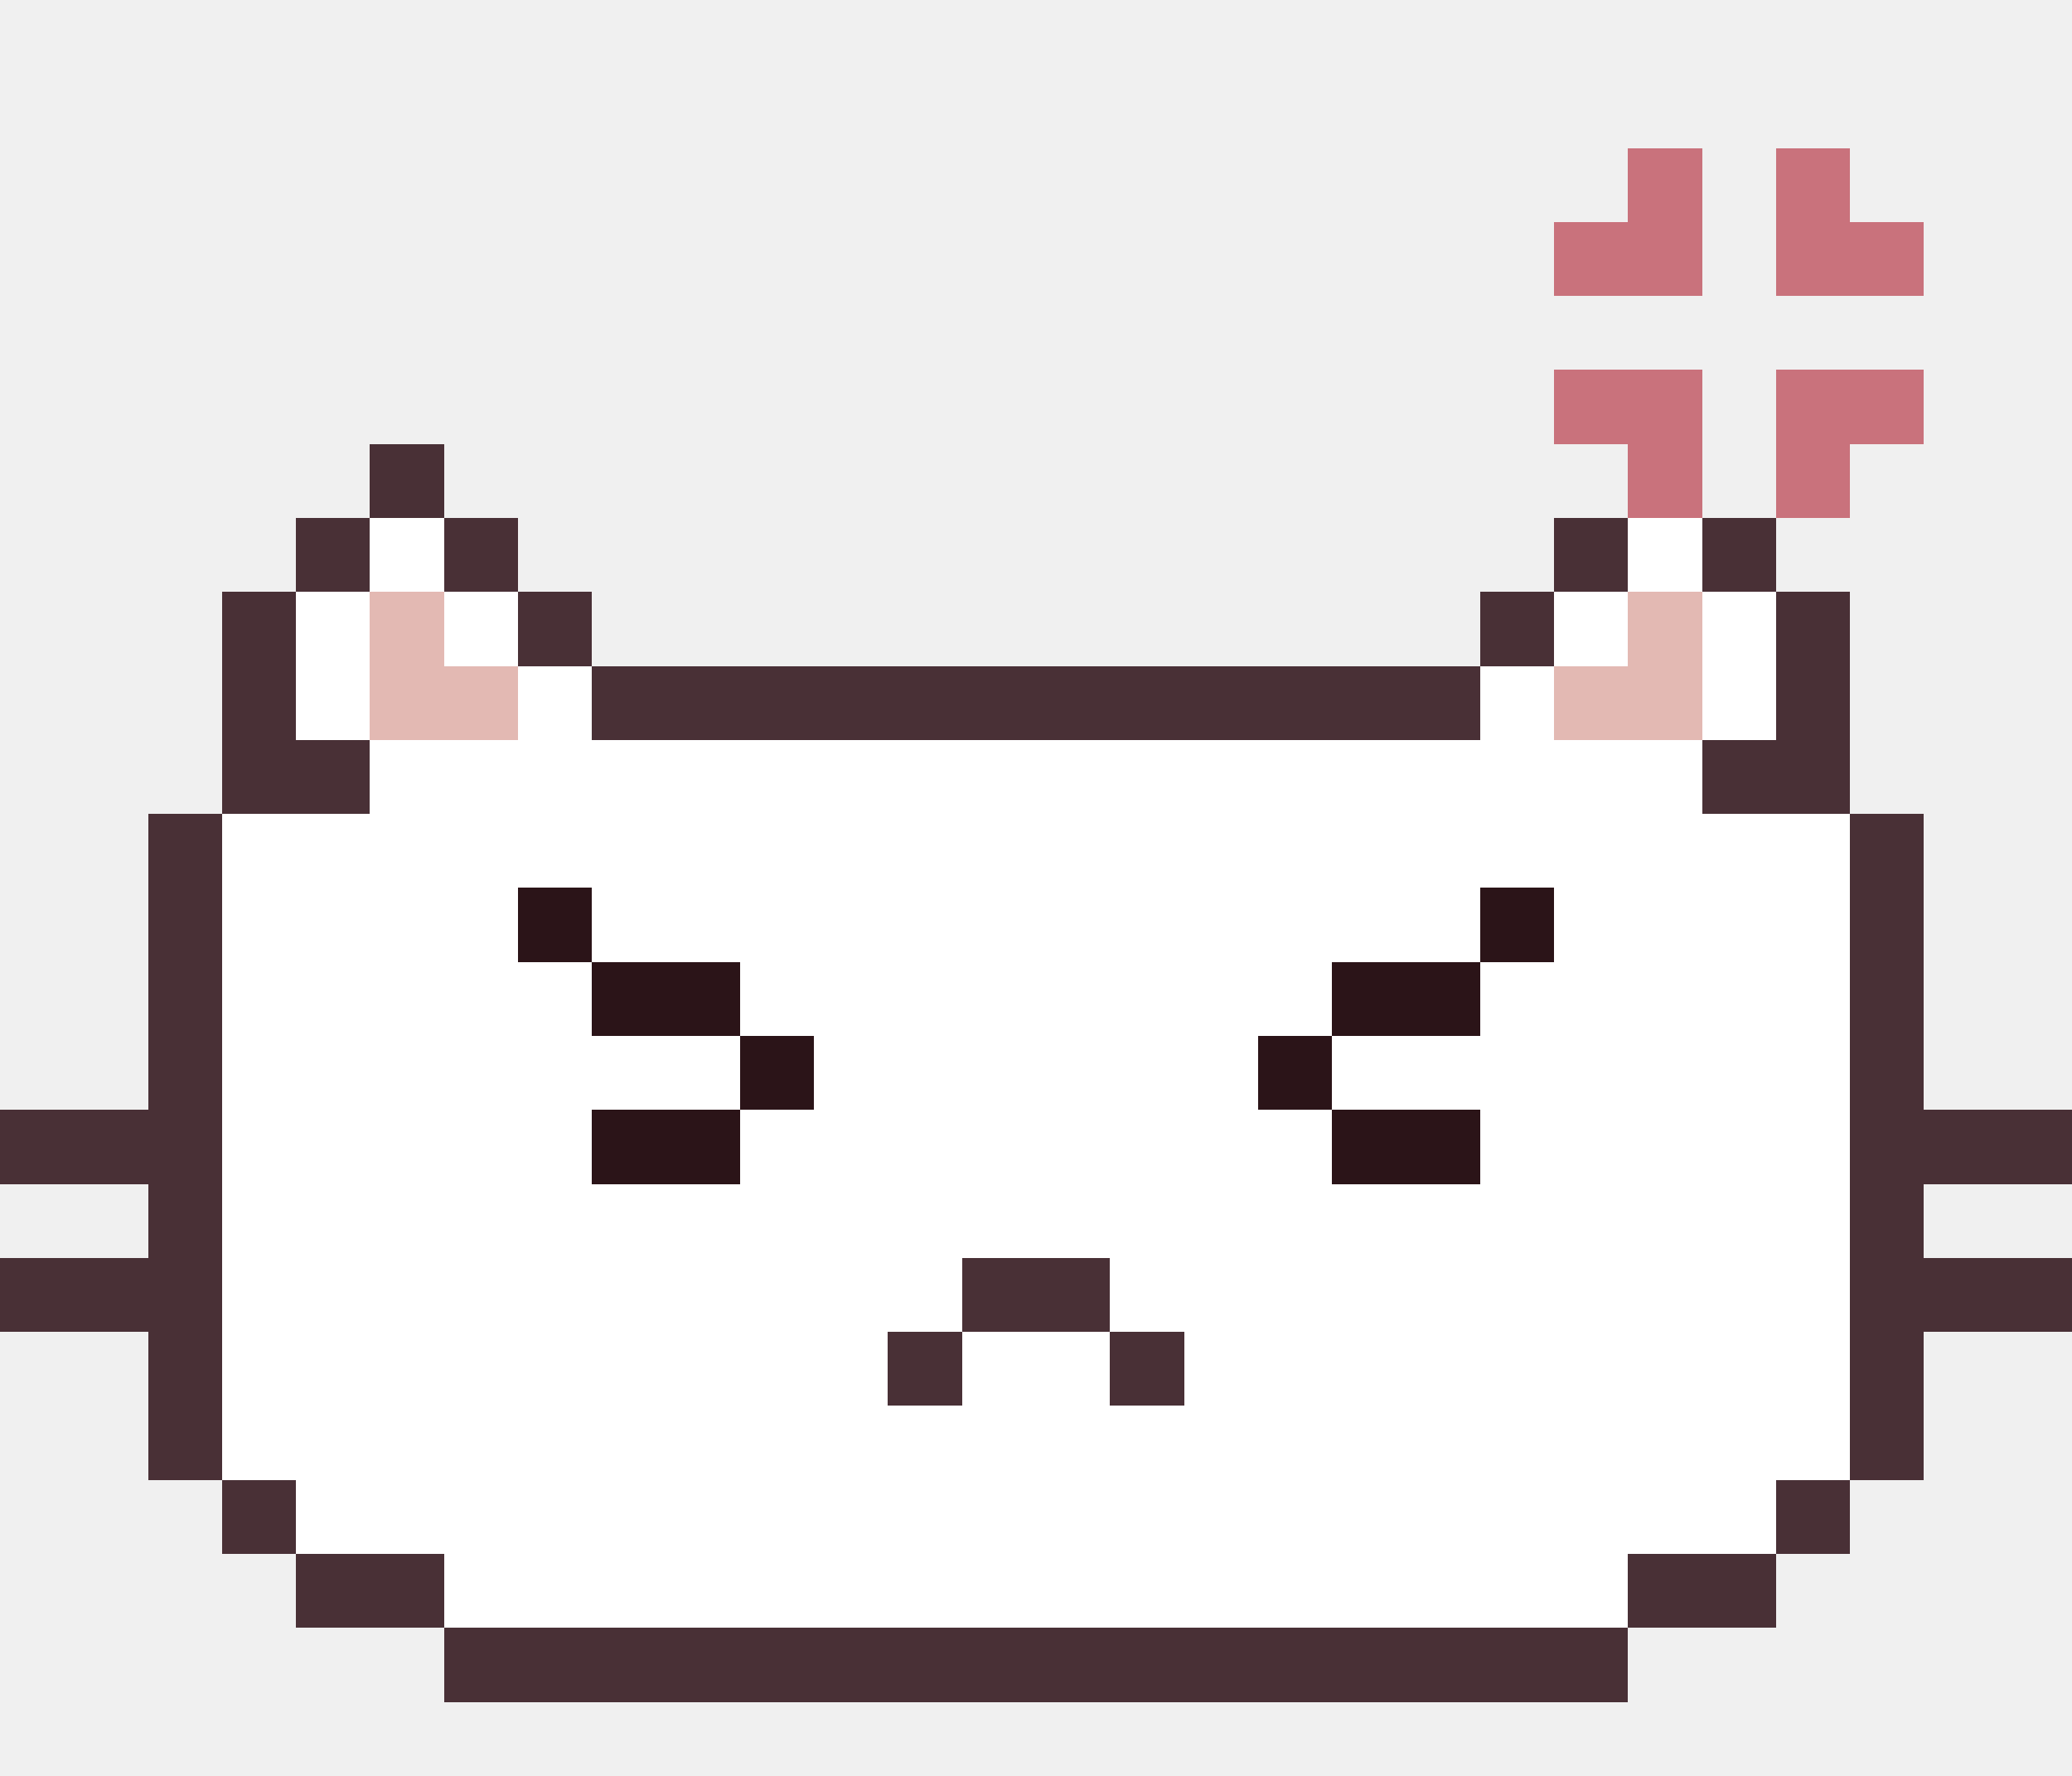
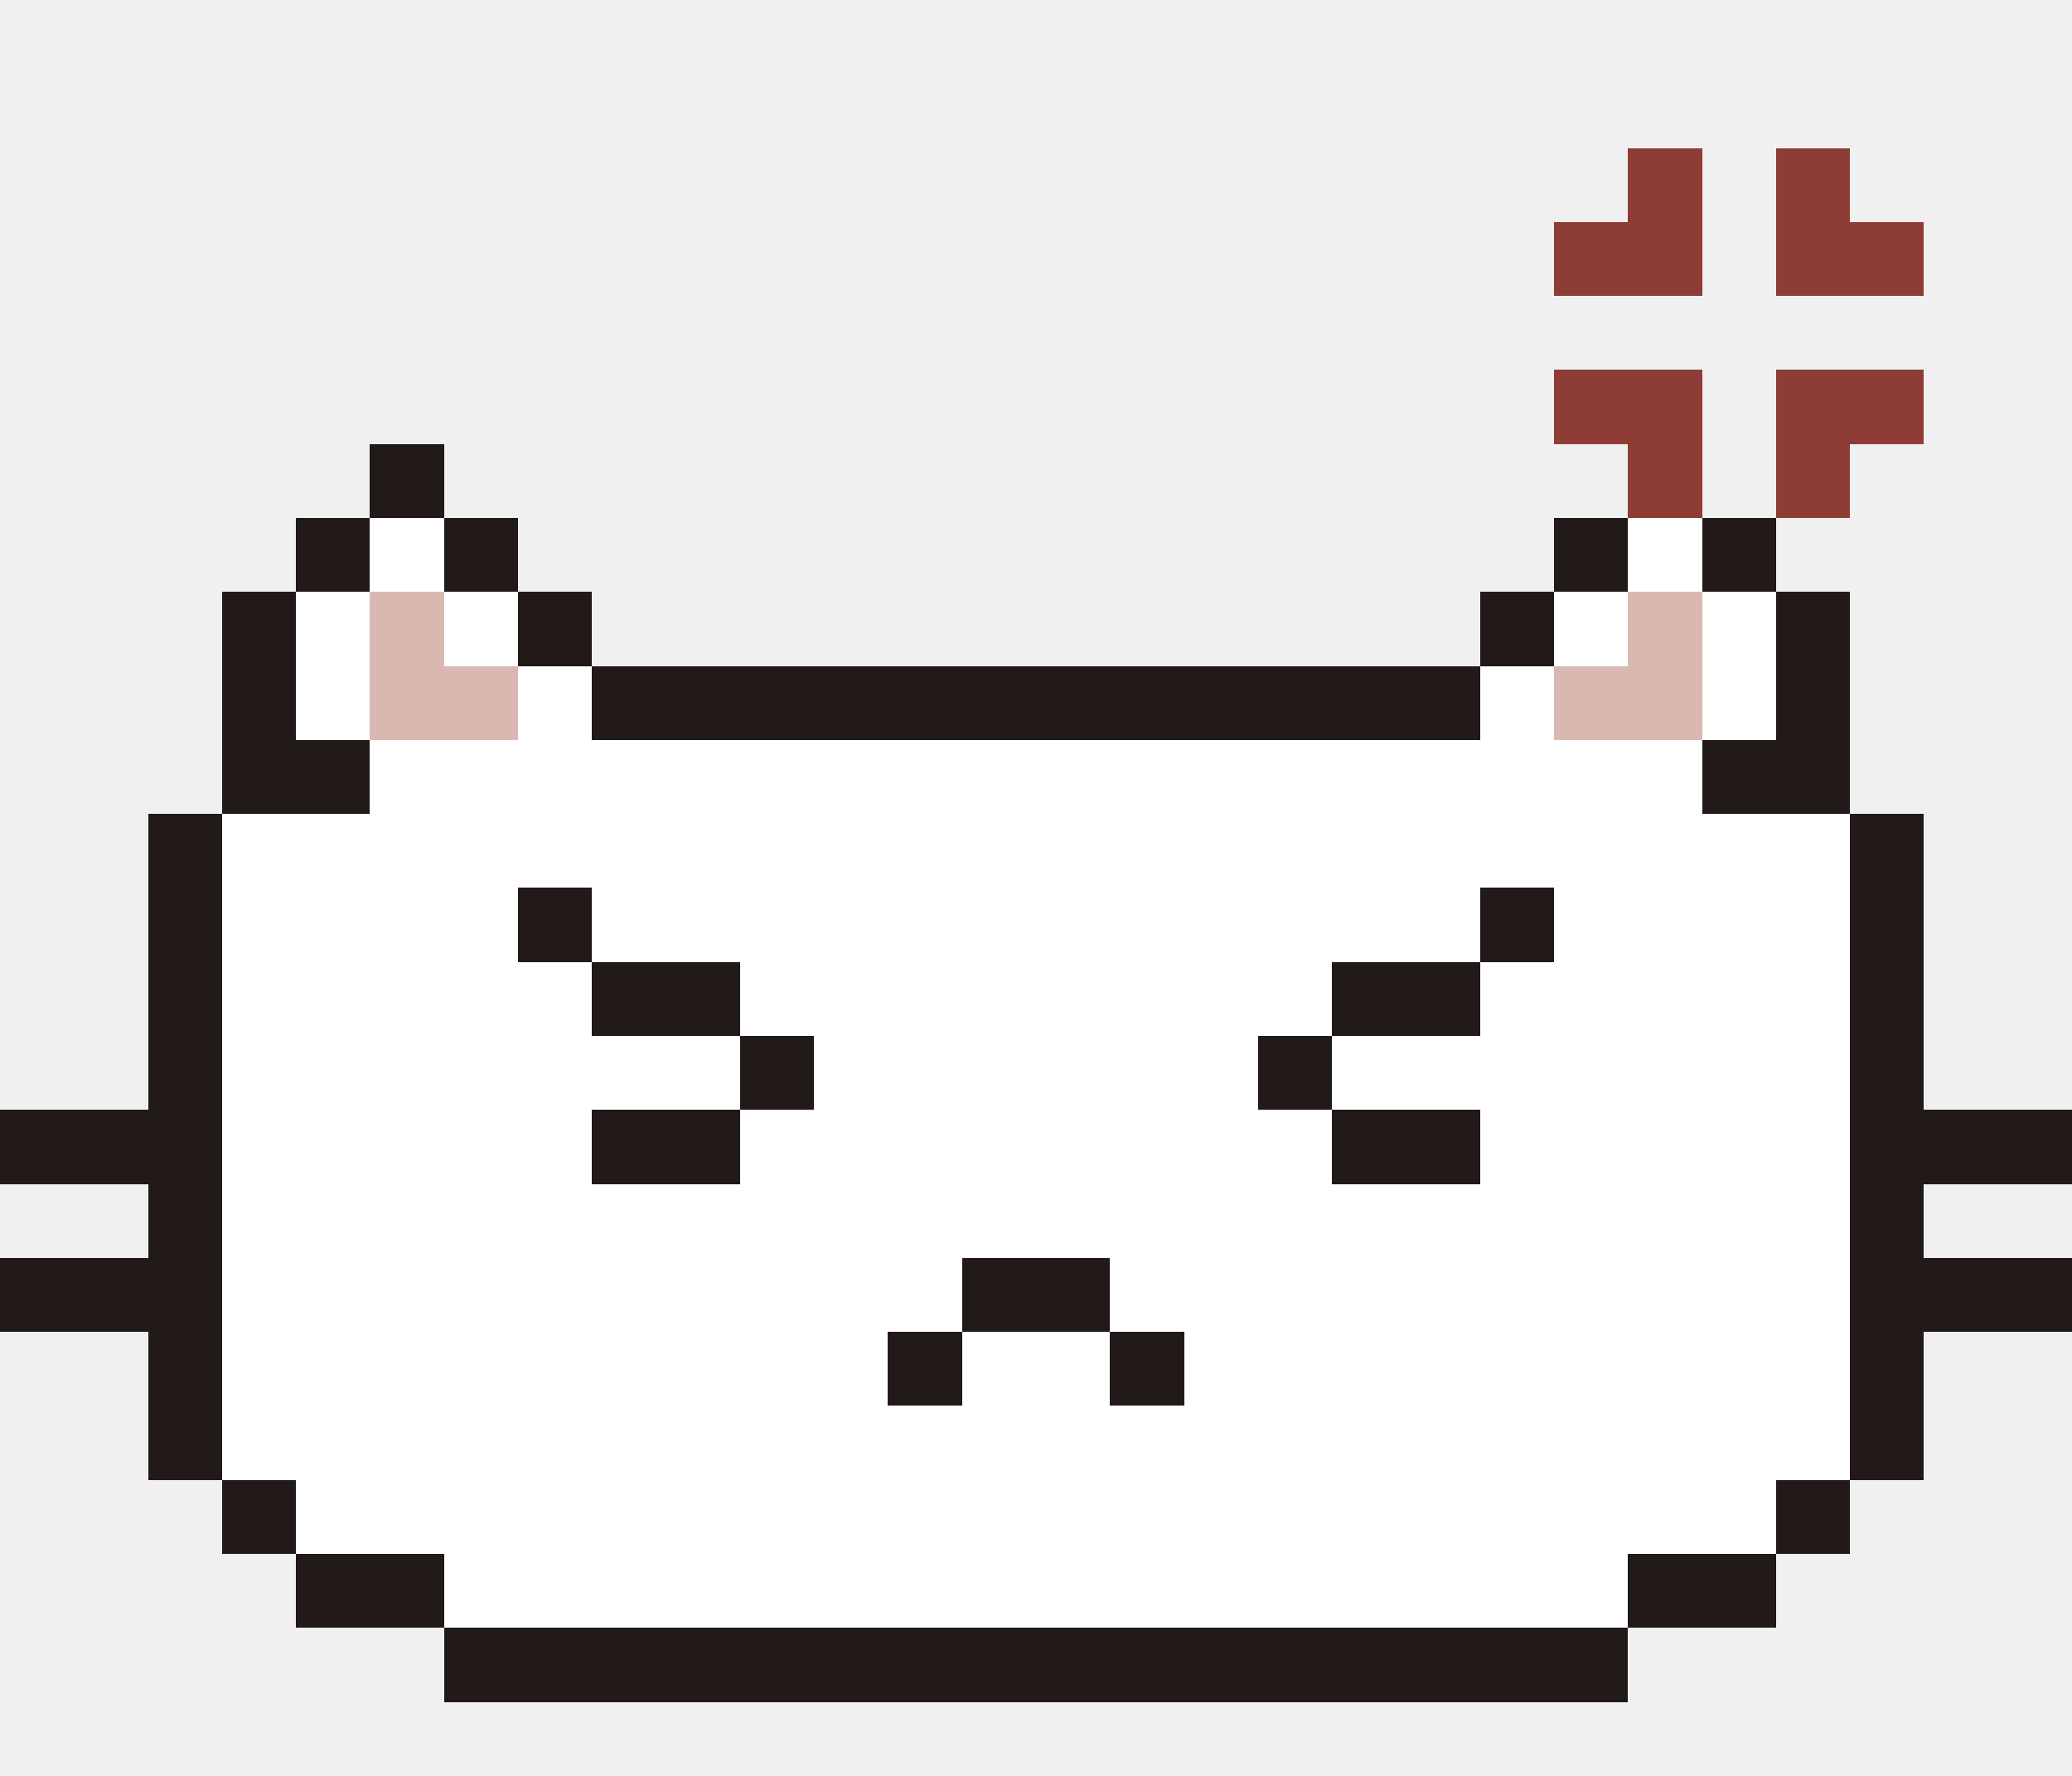
<svg xmlns="http://www.w3.org/2000/svg" viewBox="0 0 28 24" width="28" height="24" shape-rendering="crispEdges" role="img" aria-label="Kitty: Enojada">
-   <rect x="22" y="2" width="1" height="1" fill="#C9727C" />
-   <rect x="24" y="2" width="1" height="1" fill="#C9727C" />
-   <rect x="21" y="3" width="2" height="1" fill="#C9727C" />
-   <rect x="24" y="3" width="2" height="1" fill="#C9727C" />
-   <rect x="21" y="5" width="2" height="1" fill="#C9727C" />
-   <rect x="24" y="5" width="2" height="1" fill="#C9727C" />
-   <rect x="5" y="6" width="1" height="1" fill="#493036" />
-   <rect x="22" y="6" width="1" height="1" fill="#C9727C" />
-   <rect x="24" y="6" width="1" height="1" fill="#C9727C" />
-   <rect x="4" y="7" width="1" height="1" fill="#493036" />
+   <rect x="22" y="2" width="1" height="1" fill="#8E3D36" />
+   <rect x="24" y="2" width="1" height="1" fill="#8E3D36" />
+   <rect x="21" y="3" width="2" height="1" fill="#8E3D36" />
+   <rect x="24" y="3" width="2" height="1" fill="#8E3D36" />
+   <rect x="21" y="5" width="2" height="1" fill="#8E3D36" />
+   <rect x="24" y="5" width="2" height="1" fill="#8E3D36" />
+   <rect x="5" y="6" width="1" height="1" fill="#211A18" />
+   <rect x="22" y="6" width="1" height="1" fill="#8E3D36" />
+   <rect x="24" y="6" width="1" height="1" fill="#8E3D36" />
+   <rect x="4" y="7" width="1" height="1" fill="#211A18" />
  <rect x="5" y="7" width="1" height="1" fill="#FFFFFF" />
-   <rect x="6" y="7" width="1" height="1" fill="#493036" />
-   <rect x="21" y="7" width="1" height="1" fill="#493036" />
+   <rect x="6" y="7" width="1" height="1" fill="#211A18" />
+   <rect x="21" y="7" width="1" height="1" fill="#211A18" />
  <rect x="22" y="7" width="1" height="1" fill="#FFFFFF" />
-   <rect x="23" y="7" width="1" height="1" fill="#493036" />
-   <rect x="3" y="8" width="1" height="1" fill="#493036" />
+   <rect x="23" y="7" width="1" height="1" fill="#211A18" />
+   <rect x="3" y="8" width="1" height="1" fill="#211A18" />
  <rect x="4" y="8" width="1" height="1" fill="#FFFFFF" />
-   <rect x="5" y="8" width="1" height="1" fill="#E3B9B3" />
+   <rect x="5" y="8" width="1" height="1" fill="#D9B8B2" />
  <rect x="6" y="8" width="1" height="1" fill="#FFFFFF" />
-   <rect x="7" y="8" width="1" height="1" fill="#493036" />
-   <rect x="20" y="8" width="1" height="1" fill="#493036" />
+   <rect x="7" y="8" width="1" height="1" fill="#211A18" />
+   <rect x="20" y="8" width="1" height="1" fill="#211A18" />
  <rect x="21" y="8" width="1" height="1" fill="#FFFFFF" />
-   <rect x="22" y="8" width="1" height="1" fill="#E3B9B3" />
+   <rect x="22" y="8" width="1" height="1" fill="#D9B8B2" />
  <rect x="23" y="8" width="1" height="1" fill="#FFFFFF" />
-   <rect x="24" y="8" width="1" height="1" fill="#493036" />
-   <rect x="3" y="9" width="1" height="1" fill="#493036" />
+   <rect x="24" y="8" width="1" height="1" fill="#211A18" />
+   <rect x="3" y="9" width="1" height="1" fill="#211A18" />
  <rect x="4" y="9" width="1" height="1" fill="#FFFFFF" />
-   <rect x="5" y="9" width="2" height="1" fill="#E3B9B3" />
+   <rect x="5" y="9" width="2" height="1" fill="#D9B8B2" />
  <rect x="7" y="9" width="1" height="1" fill="#FFFFFF" />
-   <rect x="8" y="9" width="12" height="1" fill="#493036" />
+   <rect x="8" y="9" width="12" height="1" fill="#211A18" />
  <rect x="20" y="9" width="1" height="1" fill="#FFFFFF" />
-   <rect x="21" y="9" width="2" height="1" fill="#E3B9B3" />
+   <rect x="21" y="9" width="2" height="1" fill="#D9B8B2" />
  <rect x="23" y="9" width="1" height="1" fill="#FFFFFF" />
-   <rect x="24" y="9" width="1" height="1" fill="#493036" />
-   <rect x="3" y="10" width="2" height="1" fill="#493036" />
+   <rect x="24" y="9" width="1" height="1" fill="#211A18" />
+   <rect x="3" y="10" width="2" height="1" fill="#211A18" />
  <rect x="5" y="10" width="18" height="1" fill="#FFFFFF" />
-   <rect x="23" y="10" width="2" height="1" fill="#493036" />
-   <rect x="2" y="11" width="1" height="1" fill="#493036" />
+   <rect x="23" y="10" width="2" height="1" fill="#211A18" />
+   <rect x="2" y="11" width="1" height="1" fill="#211A18" />
  <rect x="3" y="11" width="22" height="1" fill="#FFFFFF" />
-   <rect x="25" y="11" width="1" height="1" fill="#493036" />
-   <rect x="2" y="12" width="1" height="1" fill="#493036" />
+   <rect x="25" y="11" width="1" height="1" fill="#211A18" />
+   <rect x="2" y="12" width="1" height="1" fill="#211A18" />
  <rect x="3" y="12" width="4" height="1" fill="#FFFFFF" />
-   <rect x="7" y="12" width="1" height="1" fill="#2B1418" />
+   <rect x="7" y="12" width="1" height="1" fill="#211A18" />
  <rect x="8" y="12" width="12" height="1" fill="#FFFFFF" />
-   <rect x="20" y="12" width="1" height="1" fill="#2B1418" />
+   <rect x="20" y="12" width="1" height="1" fill="#211A18" />
  <rect x="21" y="12" width="4" height="1" fill="#FFFFFF" />
-   <rect x="25" y="12" width="1" height="1" fill="#493036" />
-   <rect x="2" y="13" width="1" height="1" fill="#493036" />
+   <rect x="25" y="12" width="1" height="1" fill="#211A18" />
+   <rect x="2" y="13" width="1" height="1" fill="#211A18" />
  <rect x="3" y="13" width="5" height="1" fill="#FFFFFF" />
-   <rect x="8" y="13" width="2" height="1" fill="#2B1418" />
+   <rect x="8" y="13" width="2" height="1" fill="#211A18" />
  <rect x="10" y="13" width="8" height="1" fill="#FFFFFF" />
-   <rect x="18" y="13" width="2" height="1" fill="#2B1418" />
+   <rect x="18" y="13" width="2" height="1" fill="#211A18" />
  <rect x="20" y="13" width="5" height="1" fill="#FFFFFF" />
-   <rect x="25" y="13" width="1" height="1" fill="#493036" />
-   <rect x="2" y="14" width="1" height="1" fill="#493036" />
+   <rect x="25" y="13" width="1" height="1" fill="#211A18" />
+   <rect x="2" y="14" width="1" height="1" fill="#211A18" />
  <rect x="3" y="14" width="7" height="1" fill="#FFFFFF" />
-   <rect x="10" y="14" width="1" height="1" fill="#2B1418" />
+   <rect x="10" y="14" width="1" height="1" fill="#211A18" />
  <rect x="11" y="14" width="6" height="1" fill="#FFFFFF" />
-   <rect x="17" y="14" width="1" height="1" fill="#2B1418" />
+   <rect x="17" y="14" width="1" height="1" fill="#211A18" />
  <rect x="18" y="14" width="7" height="1" fill="#FFFFFF" />
-   <rect x="25" y="14" width="1" height="1" fill="#493036" />
-   <rect x="0" y="15" width="3" height="1" fill="#493036" />
+   <rect x="25" y="14" width="1" height="1" fill="#211A18" />
+   <rect x="0" y="15" width="3" height="1" fill="#211A18" />
  <rect x="3" y="15" width="5" height="1" fill="#FFFFFF" />
-   <rect x="8" y="15" width="2" height="1" fill="#2B1418" />
+   <rect x="8" y="15" width="2" height="1" fill="#211A18" />
  <rect x="10" y="15" width="8" height="1" fill="#FFFFFF" />
-   <rect x="18" y="15" width="2" height="1" fill="#2B1418" />
+   <rect x="18" y="15" width="2" height="1" fill="#211A18" />
  <rect x="20" y="15" width="5" height="1" fill="#FFFFFF" />
-   <rect x="25" y="15" width="3" height="1" fill="#493036" />
-   <rect x="2" y="16" width="1" height="1" fill="#493036" />
+   <rect x="25" y="15" width="3" height="1" fill="#211A18" />
+   <rect x="2" y="16" width="1" height="1" fill="#211A18" />
  <rect x="3" y="16" width="22" height="1" fill="#FFFFFF" />
-   <rect x="25" y="16" width="1" height="1" fill="#493036" />
-   <rect x="0" y="17" width="3" height="1" fill="#493036" />
+   <rect x="25" y="16" width="1" height="1" fill="#211A18" />
+   <rect x="0" y="17" width="3" height="1" fill="#211A18" />
  <rect x="3" y="17" width="10" height="1" fill="#FFFFFF" />
-   <rect x="13" y="17" width="2" height="1" fill="#493036" />
+   <rect x="13" y="17" width="2" height="1" fill="#211A18" />
  <rect x="15" y="17" width="10" height="1" fill="#FFFFFF" />
-   <rect x="25" y="17" width="3" height="1" fill="#493036" />
-   <rect x="2" y="18" width="1" height="1" fill="#493036" />
+   <rect x="25" y="17" width="3" height="1" fill="#211A18" />
+   <rect x="2" y="18" width="1" height="1" fill="#211A18" />
  <rect x="3" y="18" width="9" height="1" fill="#FFFFFF" />
-   <rect x="12" y="18" width="1" height="1" fill="#493036" />
+   <rect x="12" y="18" width="1" height="1" fill="#211A18" />
  <rect x="13" y="18" width="2" height="1" fill="#FFFFFF" />
-   <rect x="15" y="18" width="1" height="1" fill="#493036" />
+   <rect x="15" y="18" width="1" height="1" fill="#211A18" />
  <rect x="16" y="18" width="9" height="1" fill="#FFFFFF" />
-   <rect x="25" y="18" width="1" height="1" fill="#493036" />
-   <rect x="2" y="19" width="1" height="1" fill="#493036" />
+   <rect x="25" y="18" width="1" height="1" fill="#211A18" />
+   <rect x="2" y="19" width="1" height="1" fill="#211A18" />
  <rect x="3" y="19" width="22" height="1" fill="#FFFFFF" />
-   <rect x="25" y="19" width="1" height="1" fill="#493036" />
-   <rect x="3" y="20" width="1" height="1" fill="#493036" />
+   <rect x="25" y="19" width="1" height="1" fill="#211A18" />
+   <rect x="3" y="20" width="1" height="1" fill="#211A18" />
  <rect x="4" y="20" width="20" height="1" fill="#FFFFFF" />
-   <rect x="24" y="20" width="1" height="1" fill="#493036" />
-   <rect x="4" y="21" width="2" height="1" fill="#493036" />
+   <rect x="24" y="20" width="1" height="1" fill="#211A18" />
+   <rect x="4" y="21" width="2" height="1" fill="#211A18" />
  <rect x="6" y="21" width="16" height="1" fill="#FFFFFF" />
-   <rect x="22" y="21" width="2" height="1" fill="#493036" />
-   <rect x="6" y="22" width="16" height="1" fill="#493036" />
+   <rect x="22" y="21" width="2" height="1" fill="#211A18" />
+   <rect x="6" y="22" width="16" height="1" fill="#211A18" />
</svg>
